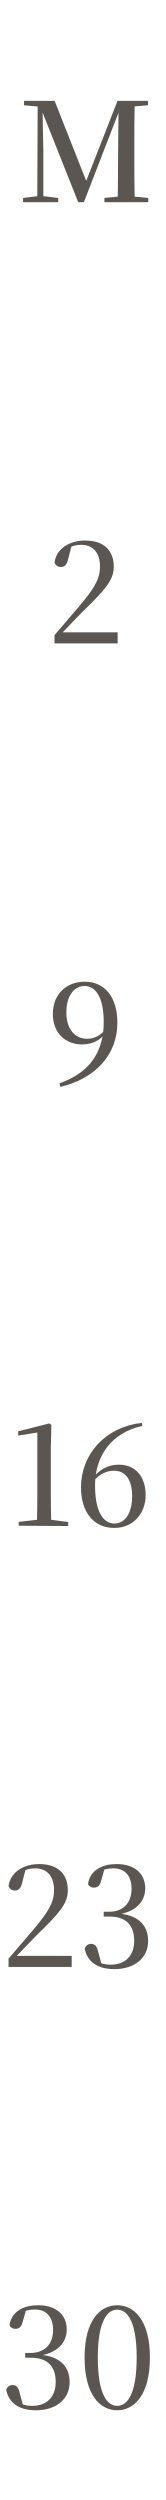
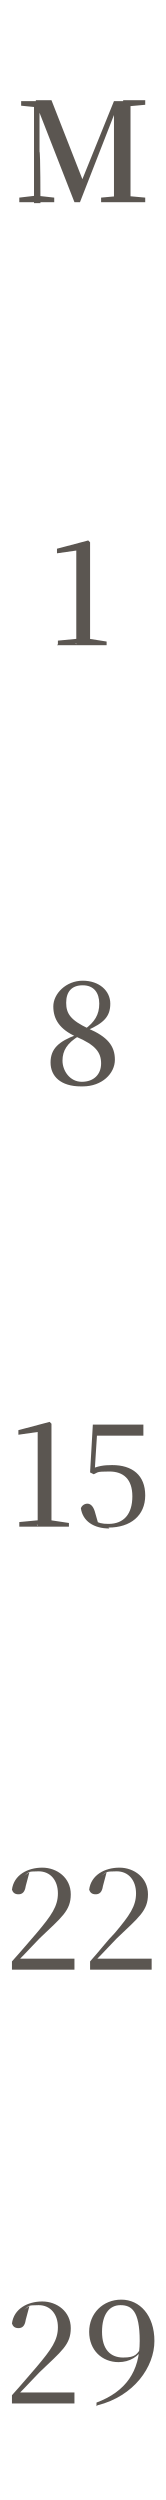
- <svg xmlns="http://www.w3.org/2000/svg" width="18" height="272" viewBox="0 0 18 272" fill="none">
-   <path d="M2.51 22V21.535L4.25 21.325H4.565L6.335 21.535V22H2.51ZM2.615 11.455V10.975H4.79V11.635H4.625L2.615 11.455ZM4.055 22L4.1 10.975H4.61L4.715 16.435V22H4.055ZM8.51 22L4.355 11.545H4.25V10.975H5.945L9.56 20.14H9.2L9.29 19.915L12.785 10.975H13.475V11.545H13.175L12.995 11.995L9.125 22H8.51ZM11.36 22V21.535L13.55 21.325H13.91L16.13 21.535V22H11.36ZM12.8 22C12.845 20.305 12.83 18.58 12.845 17.11L12.905 10.975H14.66C14.615 12.67 14.615 14.395 14.615 16.12V16.87C14.615 18.61 14.615 20.32 14.66 22H12.8ZM13.715 11.635V10.975H16.1V11.455L13.91 11.635H13.715Z" fill="#5B5651" />
-   <path d="M5.93 70V69.1C6.905 67.96 7.88 66.82 8.615 65.965C10.22 64.06 10.88 63.025 10.88 61.645C10.88 60.13 10.115 59.275 8.81 59.275C8.285 59.275 7.76 59.41 7.16 59.755L7.805 59.32L7.415 60.82C7.28 61.495 6.98 61.69 6.62 61.69C6.305 61.69 6.035 61.51 5.93 61.195C6.155 59.62 7.64 58.81 9.26 58.81C11.345 58.81 12.38 59.92 12.38 61.69C12.38 63.115 11.39 64.225 9.005 66.535C8.525 67.015 7.565 68.035 6.59 69.04L6.74 68.56V68.8H12.8V70H5.93Z" fill="#5B5651" />
-   <path d="M6.575 118.255L6.47 117.865C9.785 116.695 11.285 114.445 11.285 111.19C11.285 108.49 10.385 107.275 9.215 107.275C8.12 107.275 7.22 108.25 7.22 110.17C7.22 111.97 8.15 113.02 9.485 113.02C10.28 113.02 10.955 112.66 11.51 111.955L11.825 112.03H11.69C11.21 113.005 10.235 113.635 8.945 113.635C7.1 113.635 5.75 112.375 5.75 110.335C5.75 108.115 7.265 106.81 9.215 106.81C11.405 106.81 12.77 108.49 12.77 111.28C12.77 114.61 10.55 117.295 6.575 118.255Z" fill="#5B5651" />
-   <path d="M2.035 166V165.58L4.15 165.34H5.47L7.42 165.595V166.03L2.035 166ZM4.015 166C4.045 164.845 4.06 163.675 4.06 162.535V155.86L1.975 156.19V155.725L5.365 154.87L5.59 155.035L5.53 157.42V162.535C5.53 163.675 5.545 164.845 5.575 166H4.015ZM12.441 166.24C10.191 166.24 8.811 164.53 8.811 161.815C8.811 158.305 11.376 155.26 15.426 154.81L15.486 155.14C12.081 155.89 10.341 158.44 10.341 161.62C10.341 164.29 11.136 165.76 12.456 165.76C13.536 165.76 14.376 164.74 14.376 162.775C14.376 160.975 13.641 160.015 12.411 160.015C11.616 160.015 10.896 160.33 10.161 161.155L9.876 160.975H9.981C10.746 159.895 11.736 159.355 12.936 159.355C14.766 159.355 15.846 160.69 15.846 162.67C15.846 164.725 14.436 166.24 12.441 166.24Z" fill="#5B5651" />
-   <path d="M0.93 214V213.1C1.905 211.96 2.88 210.82 3.615 209.965C5.22 208.06 5.88 207.025 5.88 205.645C5.88 204.13 5.115 203.275 3.81 203.275C3.285 203.275 2.76 203.41 2.16 203.755L2.805 203.32L2.415 204.82C2.28 205.495 1.98 205.69 1.62 205.69C1.305 205.69 1.035 205.51 0.93 205.195C1.155 203.62 2.64 202.81 4.26 202.81C6.345 202.81 7.38 203.92 7.38 205.69C7.38 207.115 6.39 208.225 4.005 210.535C3.525 211.015 2.565 212.035 1.59 213.04L1.74 212.56V212.8H7.8V214H0.93ZM12.455 214.24C10.625 214.24 9.5 213.46 9.215 212.005C9.335 211.675 9.59 211.495 9.905 211.495C10.31 211.495 10.55 211.72 10.685 212.365L11.075 213.82L10.46 213.34C10.955 213.61 11.39 213.76 12.02 213.76C13.67 213.76 14.6 212.755 14.6 211.15C14.6 209.47 13.7 208.525 11.945 208.525H11.285V208H11.87C13.31 208 14.315 207.13 14.315 205.495C14.315 204.085 13.595 203.275 12.32 203.275C11.78 203.275 11.285 203.38 10.685 203.68L11.39 203.26L11 204.64C10.865 205.195 10.595 205.375 10.205 205.375C9.92 205.375 9.68 205.24 9.575 204.985C9.8 203.44 11.165 202.81 12.68 202.81C14.675 202.81 15.8 203.875 15.8 205.45C15.8 206.89 14.765 208.09 12.56 208.33V208.165C15.05 208.285 16.115 209.455 16.115 211.18C16.115 213.025 14.645 214.24 12.455 214.24Z" fill="#5B5651" />
-   <path d="M3.915 262.24C2.085 262.24 0.96 261.46 0.675 260.005C0.795 259.675 1.05 259.495 1.365 259.495C1.77 259.495 2.01 259.72 2.145 260.365L2.535 261.82L1.92 261.34C2.415 261.61 2.85 261.76 3.48 261.76C5.13 261.76 6.06 260.755 6.06 259.15C6.06 257.47 5.16 256.525 3.405 256.525H2.745V256H3.33C4.77 256 5.775 255.13 5.775 253.495C5.775 252.085 5.055 251.275 3.78 251.275C3.24 251.275 2.745 251.38 2.145 251.68L2.85 251.26L2.46 252.64C2.325 253.195 2.055 253.375 1.665 253.375C1.38 253.375 1.14 253.24 1.035 252.985C1.26 251.44 2.625 250.81 4.14 250.81C6.135 250.81 7.26 251.875 7.26 253.45C7.26 254.89 6.225 256.09 4.02 256.33V256.165C6.51 256.285 7.575 257.455 7.575 259.18C7.575 261.025 6.105 262.24 3.915 262.24ZM12.756 262.24C10.896 262.24 9.201 260.575 9.201 256.495C9.201 252.46 10.896 250.81 12.756 250.81C14.601 250.81 16.311 252.46 16.311 256.495C16.311 260.575 14.601 262.24 12.756 262.24ZM12.756 261.76C13.821 261.76 14.871 260.53 14.871 256.495C14.871 252.52 13.821 251.29 12.756 251.29C11.676 251.29 10.641 252.52 10.641 256.495C10.641 260.53 11.676 261.76 12.756 261.76Z" fill="#5B5651" />
+ <svg xmlns="http://www.w3.org/2000/svg" width="18" height="272" id="Layer_1" data-name="Layer 1" viewBox="0 0 18 272" fill="none">
+   <defs>
+     <style>
+       .cls-1 {
+         fill: #5b5651;
+       }
+     </style>
+   </defs>
+   <path class="cls-1" d="M2.1,22v-.5l1.7-.2h.3l1.8.2v.5s-3.8,0-3.8,0ZM2.3,11.5v-.5h2.2v.7h-.2s-2-.2-2-.2ZM3.7,22v-11h.6v5.5c.1,0,.1,5.6.1,5.6h-.7v-.1ZM8.1,22l-4.1-10.5h-.1v-.6h1.7l3.6,9.2h-.4v-.2l3.6-8.9h.7v.6h-.3l-.2.4-3.9,10s-.6,0-.6,0ZM11,22v-.5l2.2-.2h.4l2.2.2v.5s-4.8,0-4.8,0ZM12.4,22v-11h1.8v11h-1.9.1ZM13.4,11.6v-.7h2.4v.5l-2.2.2h-.2Z" />
+   <path class="cls-1" d="M6.3,70.1v-.4l2.1-.2h1.3l1.9.3v.4h-5.4l.1-.1ZM8.3,70.1v-10.2l-2.1.3v-.5l3.4-.9.2.2v11h-1.6l.1.1Z" />
+   <path class="cls-1" d="M8.8,118.2c-2.2,0-3.3-1.1-3.3-2.6s.9-2.3,2.8-3h0l.3.1c-1.3.8-1.8,1.6-1.8,2.7s.8,2.3,2.1,2.3,2.1-.8,2.1-2-.6-2-2.7-2.9c-1.8-.8-2.5-1.9-2.5-3.3s1.4-2.8,3.2-2.8,3,1.1,3,2.5-.7,2.1-2.5,2.9h0l-.3-.1c1.1-.8,1.6-1.6,1.6-2.8s-.6-2-1.8-2-1.8.7-1.8,1.9.5,1.9,2.4,2.8c2.1.9,2.9,1.9,2.9,3.4s-1.4,2.9-3.5,2.9h-.2Z" />
+   <path class="cls-1" d="M2.1,166v-.4l2.1-.2h1.3l2,.3v.4H2.1v-.1ZM4.1,166v-10.2l-2.1.3v-.5l3.4-.9.2.2v11h-1.6l.1.1ZM11.9,166.3c-1.7,0-2.9-.8-3.1-2.2.1-.3.4-.5.7-.5s.6.2.8.8l.4,1.4-.5-.4c.5.3.9.4,1.6.4,1.7,0,2.6-1.1,2.6-3s-1-2.7-2.5-2.7-1.2.1-1.7.3l-.4-.2.3-5.2h5.5v1.2h-5.3l.3-.8-.3,4.7-.5-.2c.8-.4,1.5-.5,2.4-.5,2.2,0,3.6,1.1,3.6,3.3s-1.6,3.5-4,3.5l.1.1Z" />
+   <path class="cls-1" d="M1.3,214.3v-.9c1-1.1,2-2.3,2.7-3.1,1.6-1.9,2.3-2.9,2.3-4.3s-.8-2.4-2.1-2.4-1,.1-1.6.5l.6-.4-.4,1.5c-.1.7-.4.9-.8.9s-.6-.2-.7-.5c.2-1.6,1.7-2.4,3.3-2.4s3.1,1.1,3.1,2.9-1,2.5-3.4,4.8c-.5.5-1.4,1.5-2.4,2.5v-.5c.1,0,.1.2.1.2h6.1v1.2H1.3ZM9.8,214.3v-.9c1-1.1,1.9-2.3,2.7-3.1,1.6-1.9,2.3-2.9,2.3-4.3s-.8-2.4-2.1-2.4-1.1.1-1.7.5l.6-.4-.4,1.5c-.1.7-.4.9-.8.9s-.6-.2-.7-.5c.2-1.6,1.7-2.4,3.3-2.4s3.1,1.1,3.1,2.9-1,2.5-3.4,4.8c-.5.5-1.4,1.5-2.4,2.5v-.5c.1,0,.1.2.1.2h6.1v1.2h-6.9.2Z" />
+   <path class="cls-1" d="M1.3,261.5v-.9c1-1.1,2-2.3,2.7-3.1,1.6-1.9,2.3-2.9,2.3-4.3s-.8-2.4-2.1-2.4-1,.1-1.6.5l.6-.4-.4,1.5c-.1.7-.4.9-.8.9s-.6-.2-.7-.5c.2-1.6,1.7-2.4,3.3-2.4s3.1,1.1,3.1,2.9-1,2.5-3.4,4.8c-.5.5-1.4,1.5-2.4,2.5v-.5c.1,0,.1.2.1.2h6.1v1.2H1.3ZM10.5,261.8v-.4c3.2-1.2,4.7-3.4,4.7-6.7s-.9-3.9-2.1-3.9-2,1-2,2.9.9,2.8,2.3,2.8,1.5-.4,2-1.1h.3-.1c-.5,1-1.5,1.6-2.7,1.6-1.8,0-3.2-1.3-3.2-3.3s1.5-3.5,3.5-3.5,3.6,1.7,3.6,4.5-2.2,6-6.2,7l-.1.1Z" />
</svg>
